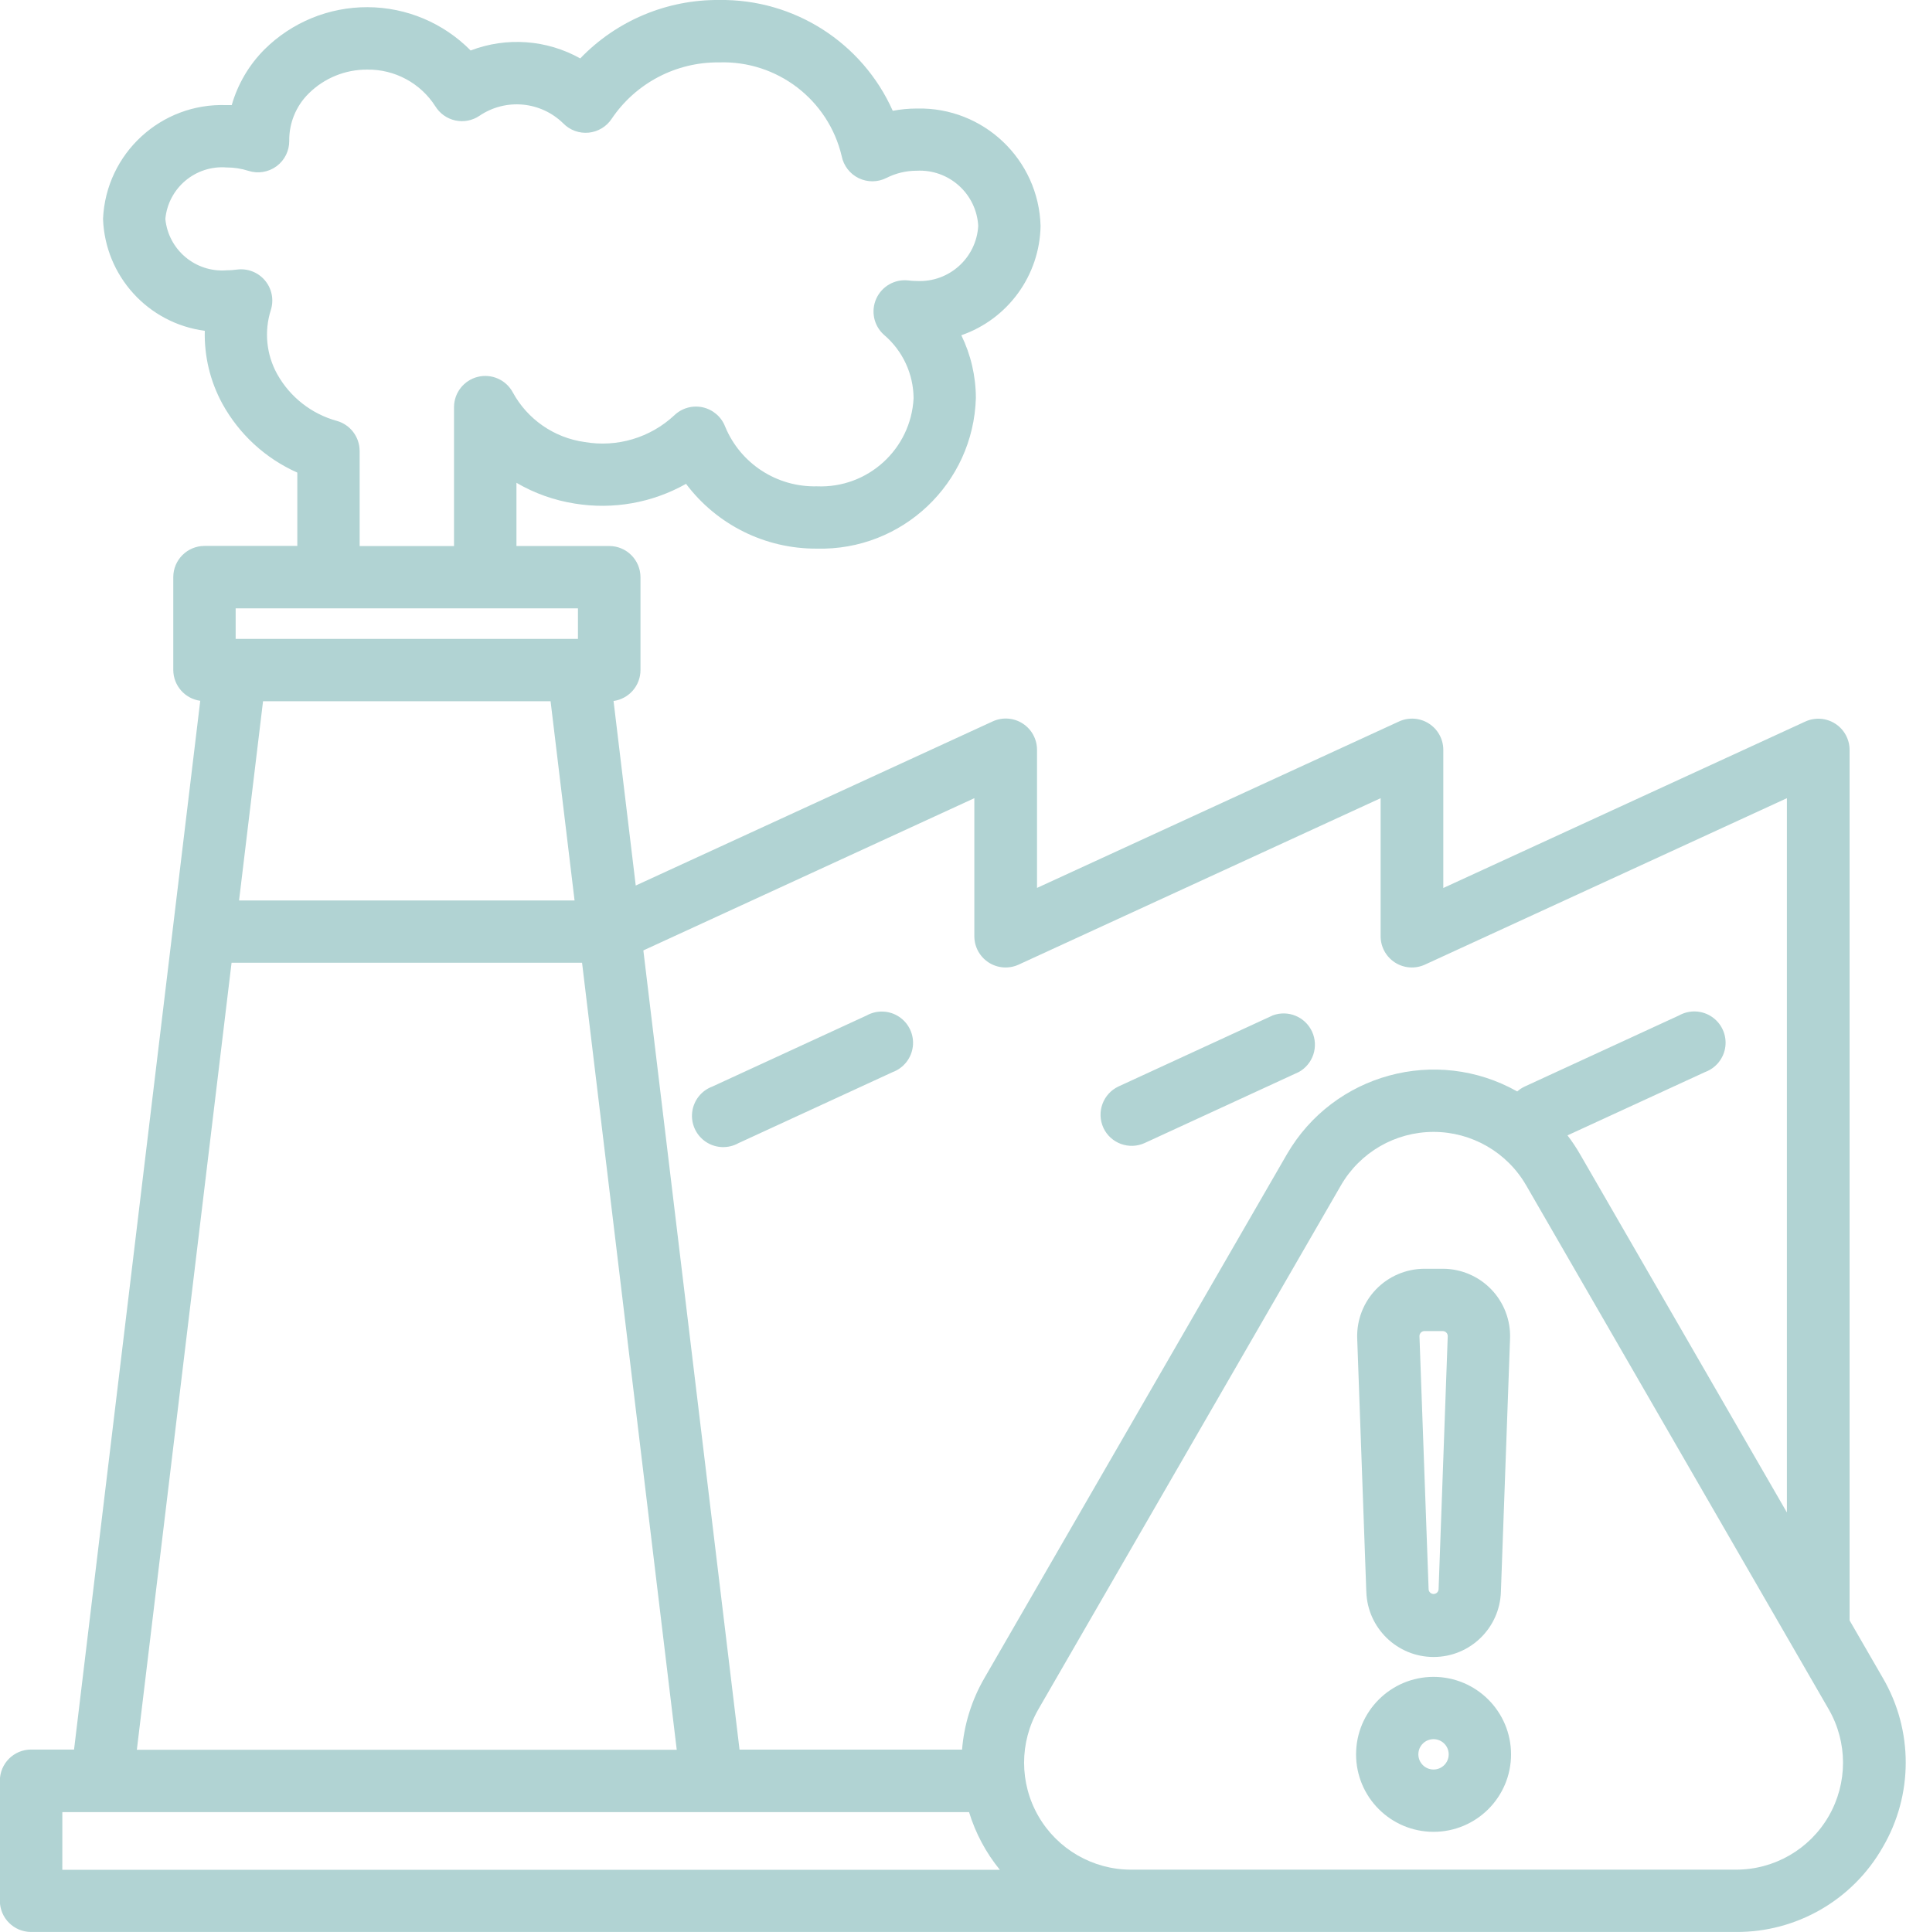
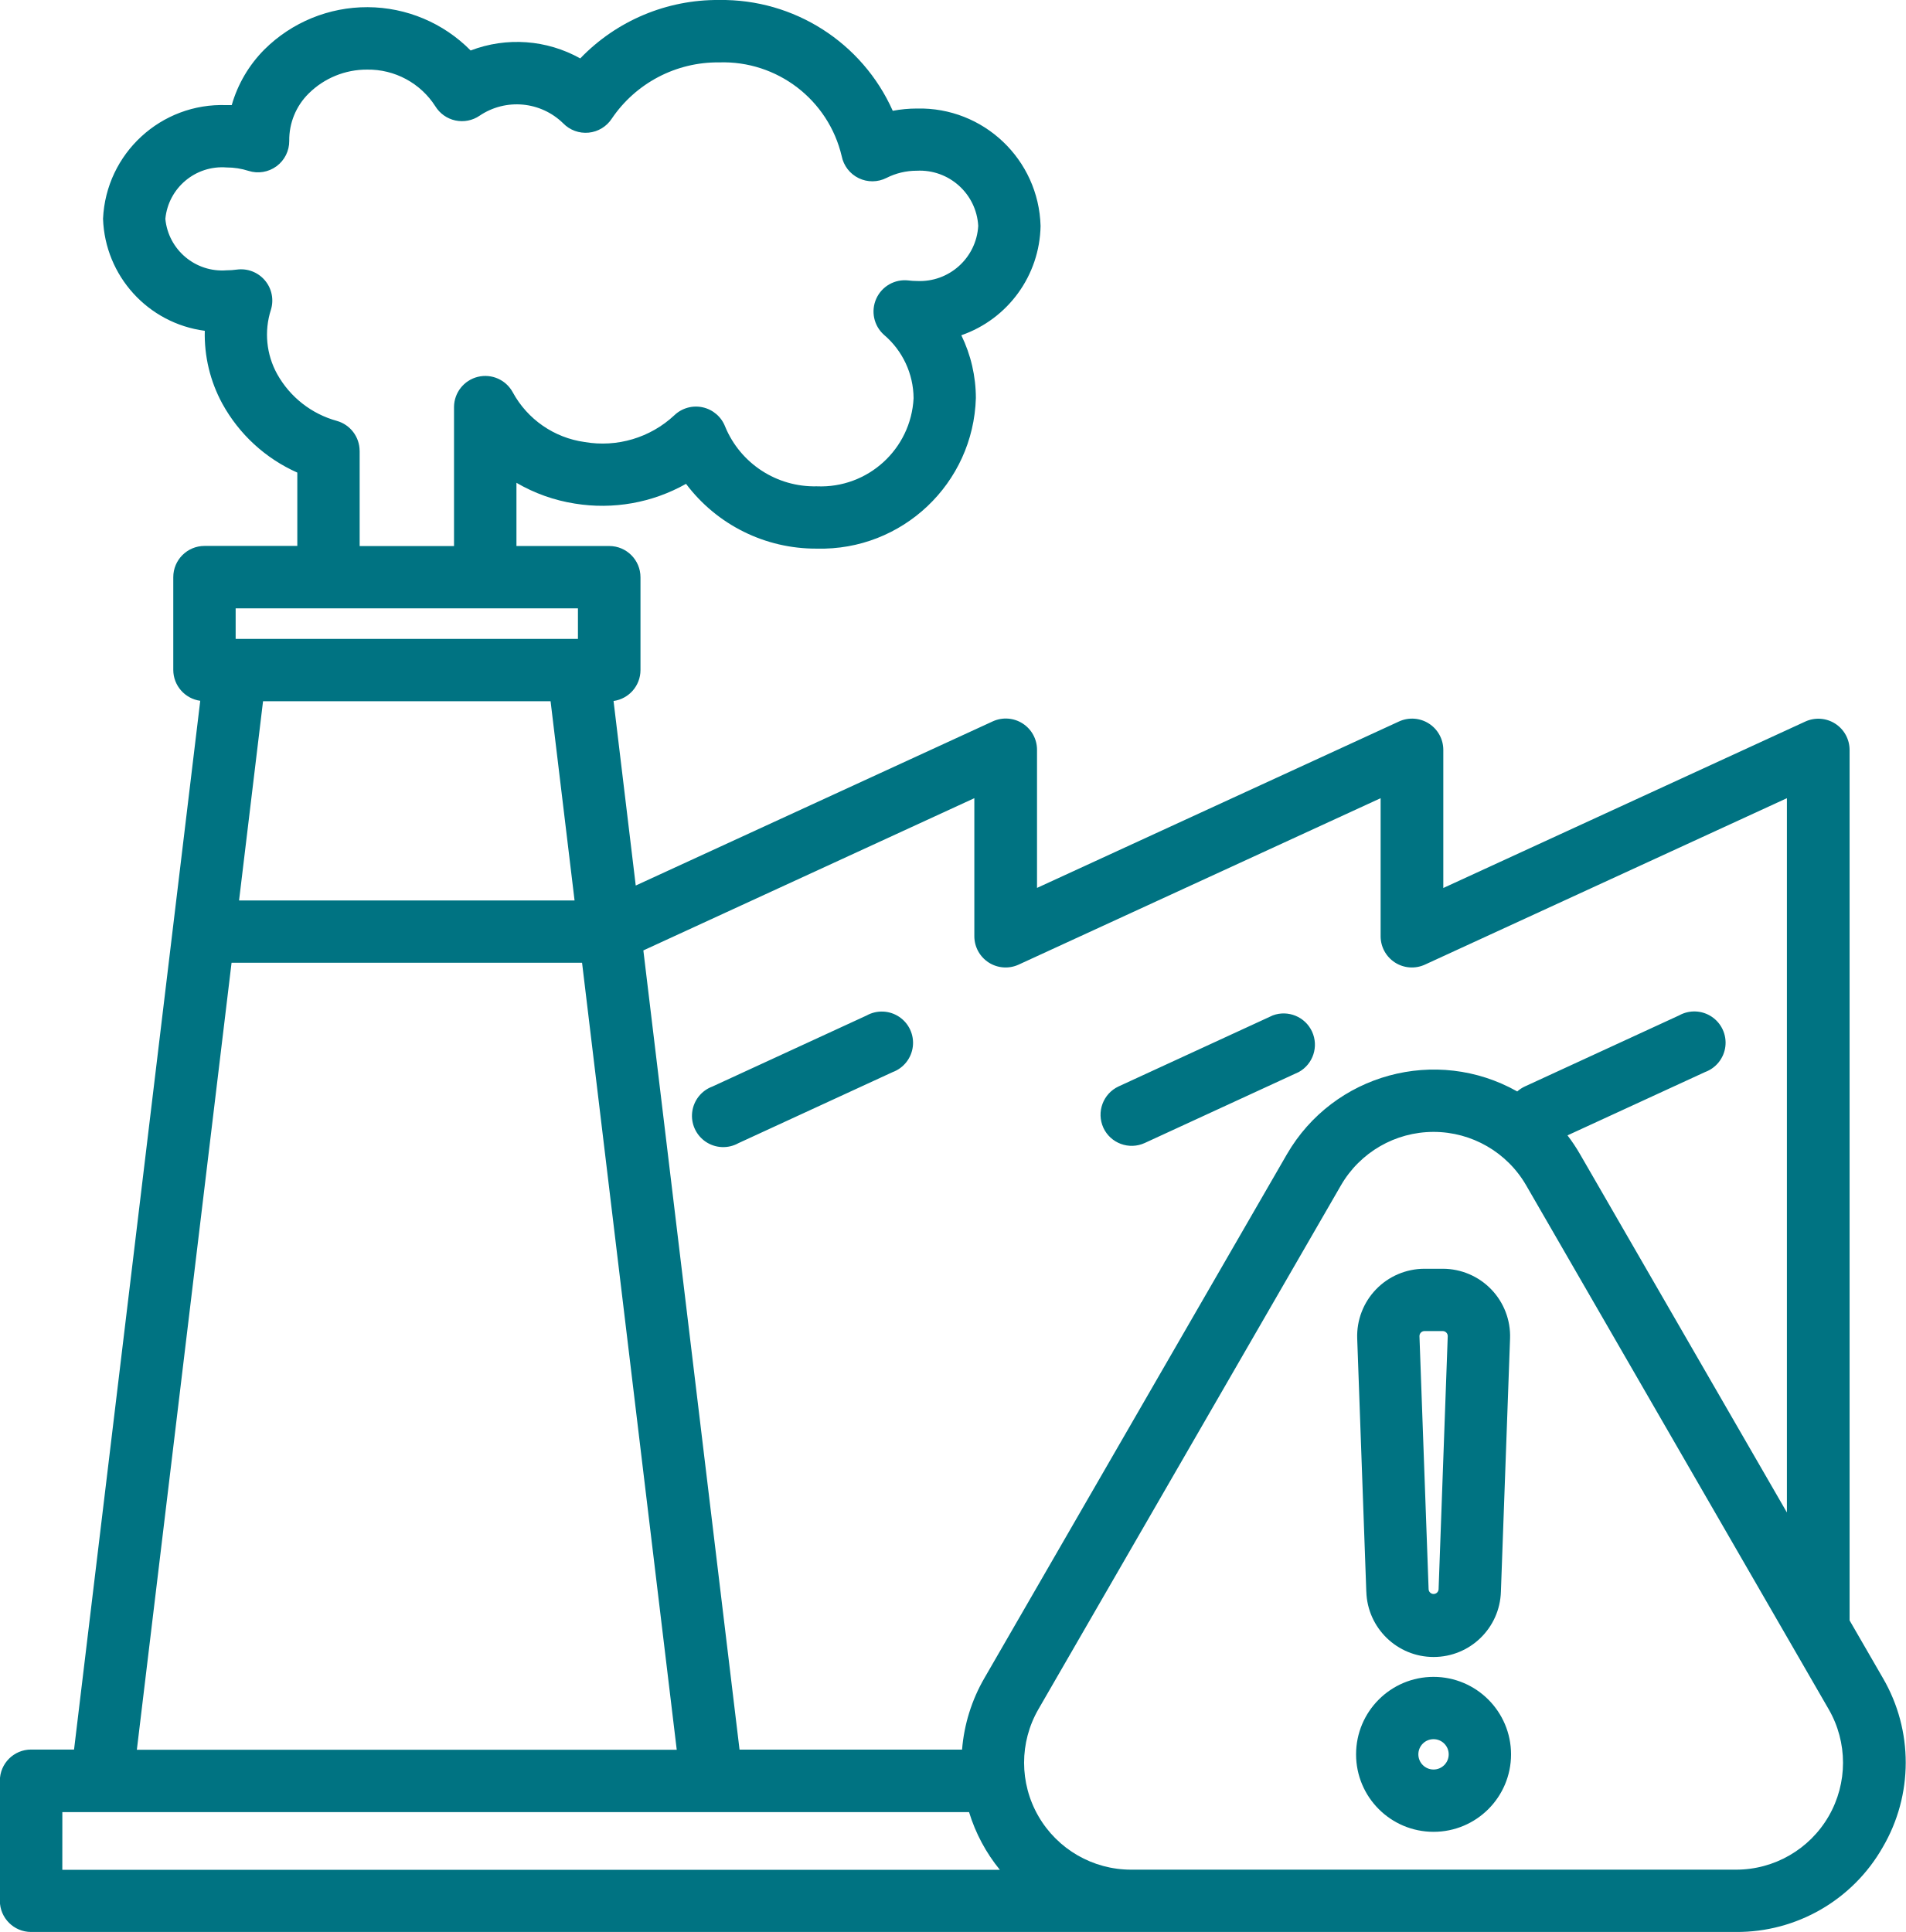
<svg xmlns="http://www.w3.org/2000/svg" width="67.063" height="68.001" viewBox="0 0 67.063 68.001">
-   <path id="_8a8953d0f69ddc2044c1510089af6b1d" data-name="8a8953d0f69ddc2044c1510089af6b1d" d="M50.267,47.693a1.1,1.1,0,0,1,.538-1.455l5.426-2.5a1.1,1.1,0,0,1,.916,1.993l-5.426,2.5a1.1,1.1,0,0,1-1.455-.538ZM42.85,45.736a1.1,1.1,0,1,0-.916-1.993l-5.426,2.5a1.1,1.1,0,1,0,.916,1.993ZM77.692,73.022A5.9,5.9,0,0,1,72.532,76h-60a1.1,1.1,0,0,1-1.1-1.1V70.679a1.1,1.1,0,0,1,1.1-1.1h1.511l4.441-36.913a1.1,1.1,0,0,1-.949-1.086V28.315a1.1,1.1,0,0,1,1.1-1.1H21.9V24.634a5.61,5.61,0,0,1-2.638-2.425,5.085,5.085,0,0,1-.618-2.566A4.119,4.119,0,0,1,15.063,15.7a4.192,4.192,0,0,1,4.349-4q.09,0,.18,0a4.545,4.545,0,0,1,1.149-1.957A5.123,5.123,0,0,1,28,9.777a4.561,4.561,0,0,1,3.857.279A6.7,6.7,0,0,1,36.749,8a6.583,6.583,0,0,1,6.106,3.9,4.587,4.587,0,0,1,.85-.08,4.252,4.252,0,0,1,4.352,4.133A4.152,4.152,0,0,1,45.268,19.8a5.06,5.06,0,0,1,.512,2.21,5.461,5.461,0,0,1-5.6,5.3,5.715,5.715,0,0,1-4.6-2.28,6,6,0,0,1-3.912.695,5.88,5.88,0,0,1-2.056-.732v2.225h3.265a1.1,1.1,0,0,1,1.1,1.1v3.269a1.1,1.1,0,0,1-.948,1.086l.781,6.495,12.567-5.779a1.1,1.1,0,0,1,1.555,1v4.863l12.743-5.86a1.1,1.1,0,0,1,1.555,1v4.863l12.743-5.86a1.1,1.1,0,0,1,1.555,1V65.034l1.172,2.029A5.9,5.9,0,0,1,77.692,73.022ZM34.078,41.452l3.385,28.13h7.831a5.97,5.97,0,0,1,.787-2.519L56.727,48.625a5.978,5.978,0,0,1,8.105-2.209,1.1,1.1,0,0,1,.271-.177l5.426-2.5a1.1,1.1,0,1,1,.916,1.993L66.6,47.962a6.142,6.142,0,0,1,.442.663h0l7.28,12.61V36.094l-12.743,5.86a1.1,1.1,0,0,1-1.555-1V36.094l-12.743,5.86a1.1,1.1,0,0,1-1.555-1V36.094ZM20.694,32.681l-.844,7.012H31.657l-.844-7.012Zm3.4-8.811v3.349h3.321v-4.9a1.1,1.1,0,0,1,2.067-.511,3.412,3.412,0,0,0,2.529,1.75,3.7,3.7,0,0,0,3.157-.941,1.1,1.1,0,0,1,1.789.4,3.4,3.4,0,0,0,3.224,2.1,3.27,3.27,0,0,0,3.407-3.1,2.952,2.952,0,0,0-1.044-2.234,1.1,1.1,0,0,1,.86-1.912,2.431,2.431,0,0,0,.3.019,2.06,2.06,0,0,0,2.159-1.939A2.06,2.06,0,0,0,43.7,14.009a2.344,2.344,0,0,0-1.065.253,1.1,1.1,0,0,1-1.577-.766,4.286,4.286,0,0,0-4.313-3.3,4.5,4.5,0,0,0-3.777,1.978,1.1,1.1,0,0,1-1.71.168,2.335,2.335,0,0,0-2.942-.27,1.1,1.1,0,0,1-1.56-.333,2.8,2.8,0,0,0-2.4-1.289,2.9,2.9,0,0,0-2.055.84,2.3,2.3,0,0,0-.685,1.668,1.1,1.1,0,0,1-1.434,1.056,2.5,2.5,0,0,0-.77-.12,2.008,2.008,0,0,0-2.156,1.81,2.008,2.008,0,0,0,2.156,1.81,2.575,2.575,0,0,0,.359-.025,1.1,1.1,0,0,1,1.2,1.414,2.862,2.862,0,0,0,.22,2.263,3.451,3.451,0,0,0,2.1,1.648A1.1,1.1,0,0,1,24.093,23.869ZM19.73,30.487H31.776V29.412H19.73Zm-3.477,39.1h19l-3.332-27.7H19.586Zm-2.623,4.225H46.624a5.968,5.968,0,0,1-1.084-2.031H13.631ZM75.792,68.16,65.147,49.722a3.764,3.764,0,0,0-6.52,0L47.981,68.16a3.765,3.765,0,0,0,3.26,5.647H72.532a3.764,3.764,0,0,0,3.26-5.647ZM64.614,69.748a2.727,2.727,0,1,1-2.727-2.727A2.73,2.73,0,0,1,64.614,69.748Zm-2.194,0a.534.534,0,1,0-.534.534A.534.534,0,0,0,62.42,69.748Zm-2.9-5.728L59.2,55.112a2.37,2.37,0,0,1,2.368-2.455h.643a2.369,2.369,0,0,1,2.368,2.455l-.322,8.909a2.369,2.369,0,0,1-4.736,0Zm1.871-8.987.322,8.908a.176.176,0,0,0,.351,0l.322-8.909a.176.176,0,0,0-.176-.182h-.643a.176.176,0,0,0-.176.182Z" transform="translate(-11.437 -8)" fill="#b1d3d3" />
+   <path id="_8a8953d0f69ddc2044c1510089af6b1d" data-name="8a8953d0f69ddc2044c1510089af6b1d" d="M50.267,47.693a1.1,1.1,0,0,1,.538-1.455l5.426-2.5a1.1,1.1,0,0,1,.916,1.993l-5.426,2.5a1.1,1.1,0,0,1-1.455-.538ZM42.85,45.736a1.1,1.1,0,1,0-.916-1.993l-5.426,2.5a1.1,1.1,0,1,0,.916,1.993ZM77.692,73.022A5.9,5.9,0,0,1,72.532,76h-60a1.1,1.1,0,0,1-1.1-1.1V70.679a1.1,1.1,0,0,1,1.1-1.1h1.511l4.441-36.913a1.1,1.1,0,0,1-.949-1.086V28.315a1.1,1.1,0,0,1,1.1-1.1H21.9V24.634a5.61,5.61,0,0,1-2.638-2.425,5.085,5.085,0,0,1-.618-2.566A4.119,4.119,0,0,1,15.063,15.7a4.192,4.192,0,0,1,4.349-4q.09,0,.18,0a4.545,4.545,0,0,1,1.149-1.957A5.123,5.123,0,0,1,28,9.777a4.561,4.561,0,0,1,3.857.279A6.7,6.7,0,0,1,36.749,8a6.583,6.583,0,0,1,6.106,3.9,4.587,4.587,0,0,1,.85-.08,4.252,4.252,0,0,1,4.352,4.133A4.152,4.152,0,0,1,45.268,19.8a5.06,5.06,0,0,1,.512,2.21,5.461,5.461,0,0,1-5.6,5.3,5.715,5.715,0,0,1-4.6-2.28,6,6,0,0,1-3.912.695,5.88,5.88,0,0,1-2.056-.732v2.225h3.265a1.1,1.1,0,0,1,1.1,1.1v3.269a1.1,1.1,0,0,1-.948,1.086l.781,6.495,12.567-5.779a1.1,1.1,0,0,1,1.555,1v4.863l12.743-5.86a1.1,1.1,0,0,1,1.555,1v4.863l12.743-5.86a1.1,1.1,0,0,1,1.555,1V65.034l1.172,2.029A5.9,5.9,0,0,1,77.692,73.022ZM34.078,41.452l3.385,28.13h7.831a5.97,5.97,0,0,1,.787-2.519L56.727,48.625a5.978,5.978,0,0,1,8.105-2.209,1.1,1.1,0,0,1,.271-.177l5.426-2.5a1.1,1.1,0,1,1,.916,1.993L66.6,47.962a6.142,6.142,0,0,1,.442.663h0l7.28,12.61V36.094l-12.743,5.86a1.1,1.1,0,0,1-1.555-1V36.094l-12.743,5.86a1.1,1.1,0,0,1-1.555-1V36.094ZM20.694,32.681l-.844,7.012H31.657l-.844-7.012Zm3.4-8.811v3.349h3.321v-4.9a1.1,1.1,0,0,1,2.067-.511,3.412,3.412,0,0,0,2.529,1.75,3.7,3.7,0,0,0,3.157-.941,1.1,1.1,0,0,1,1.789.4,3.4,3.4,0,0,0,3.224,2.1,3.27,3.27,0,0,0,3.407-3.1,2.952,2.952,0,0,0-1.044-2.234,1.1,1.1,0,0,1,.86-1.912,2.431,2.431,0,0,0,.3.019,2.06,2.06,0,0,0,2.159-1.939A2.06,2.06,0,0,0,43.7,14.009a2.344,2.344,0,0,0-1.065.253,1.1,1.1,0,0,1-1.577-.766,4.286,4.286,0,0,0-4.313-3.3,4.5,4.5,0,0,0-3.777,1.978,1.1,1.1,0,0,1-1.71.168,2.335,2.335,0,0,0-2.942-.27,1.1,1.1,0,0,1-1.56-.333,2.8,2.8,0,0,0-2.4-1.289,2.9,2.9,0,0,0-2.055.84,2.3,2.3,0,0,0-.685,1.668,1.1,1.1,0,0,1-1.434,1.056,2.5,2.5,0,0,0-.77-.12,2.008,2.008,0,0,0-2.156,1.81,2.008,2.008,0,0,0,2.156,1.81,2.575,2.575,0,0,0,.359-.025,1.1,1.1,0,0,1,1.2,1.414,2.862,2.862,0,0,0,.22,2.263,3.451,3.451,0,0,0,2.1,1.648A1.1,1.1,0,0,1,24.093,23.869ZM19.73,30.487H31.776V29.412H19.73Zm-3.477,39.1h19l-3.332-27.7H19.586Zm-2.623,4.225H46.624a5.968,5.968,0,0,1-1.084-2.031H13.631ZM75.792,68.16,65.147,49.722a3.764,3.764,0,0,0-6.52,0L47.981,68.16a3.765,3.765,0,0,0,3.26,5.647H72.532a3.764,3.764,0,0,0,3.26-5.647ZM64.614,69.748a2.727,2.727,0,1,1-2.727-2.727A2.73,2.73,0,0,1,64.614,69.748Zm-2.194,0a.534.534,0,1,0-.534.534A.534.534,0,0,0,62.42,69.748Zm-2.9-5.728L59.2,55.112a2.37,2.37,0,0,1,2.368-2.455h.643a2.369,2.369,0,0,1,2.368,2.455l-.322,8.909a2.369,2.369,0,0,1-4.736,0Zm1.871-8.987.322,8.908a.176.176,0,0,0,.351,0l.322-8.909a.176.176,0,0,0-.176-.182h-.643a.176.176,0,0,0-.176.182Z" transform="translate(-11.437 -8)" fill="#007382" />
</svg>
